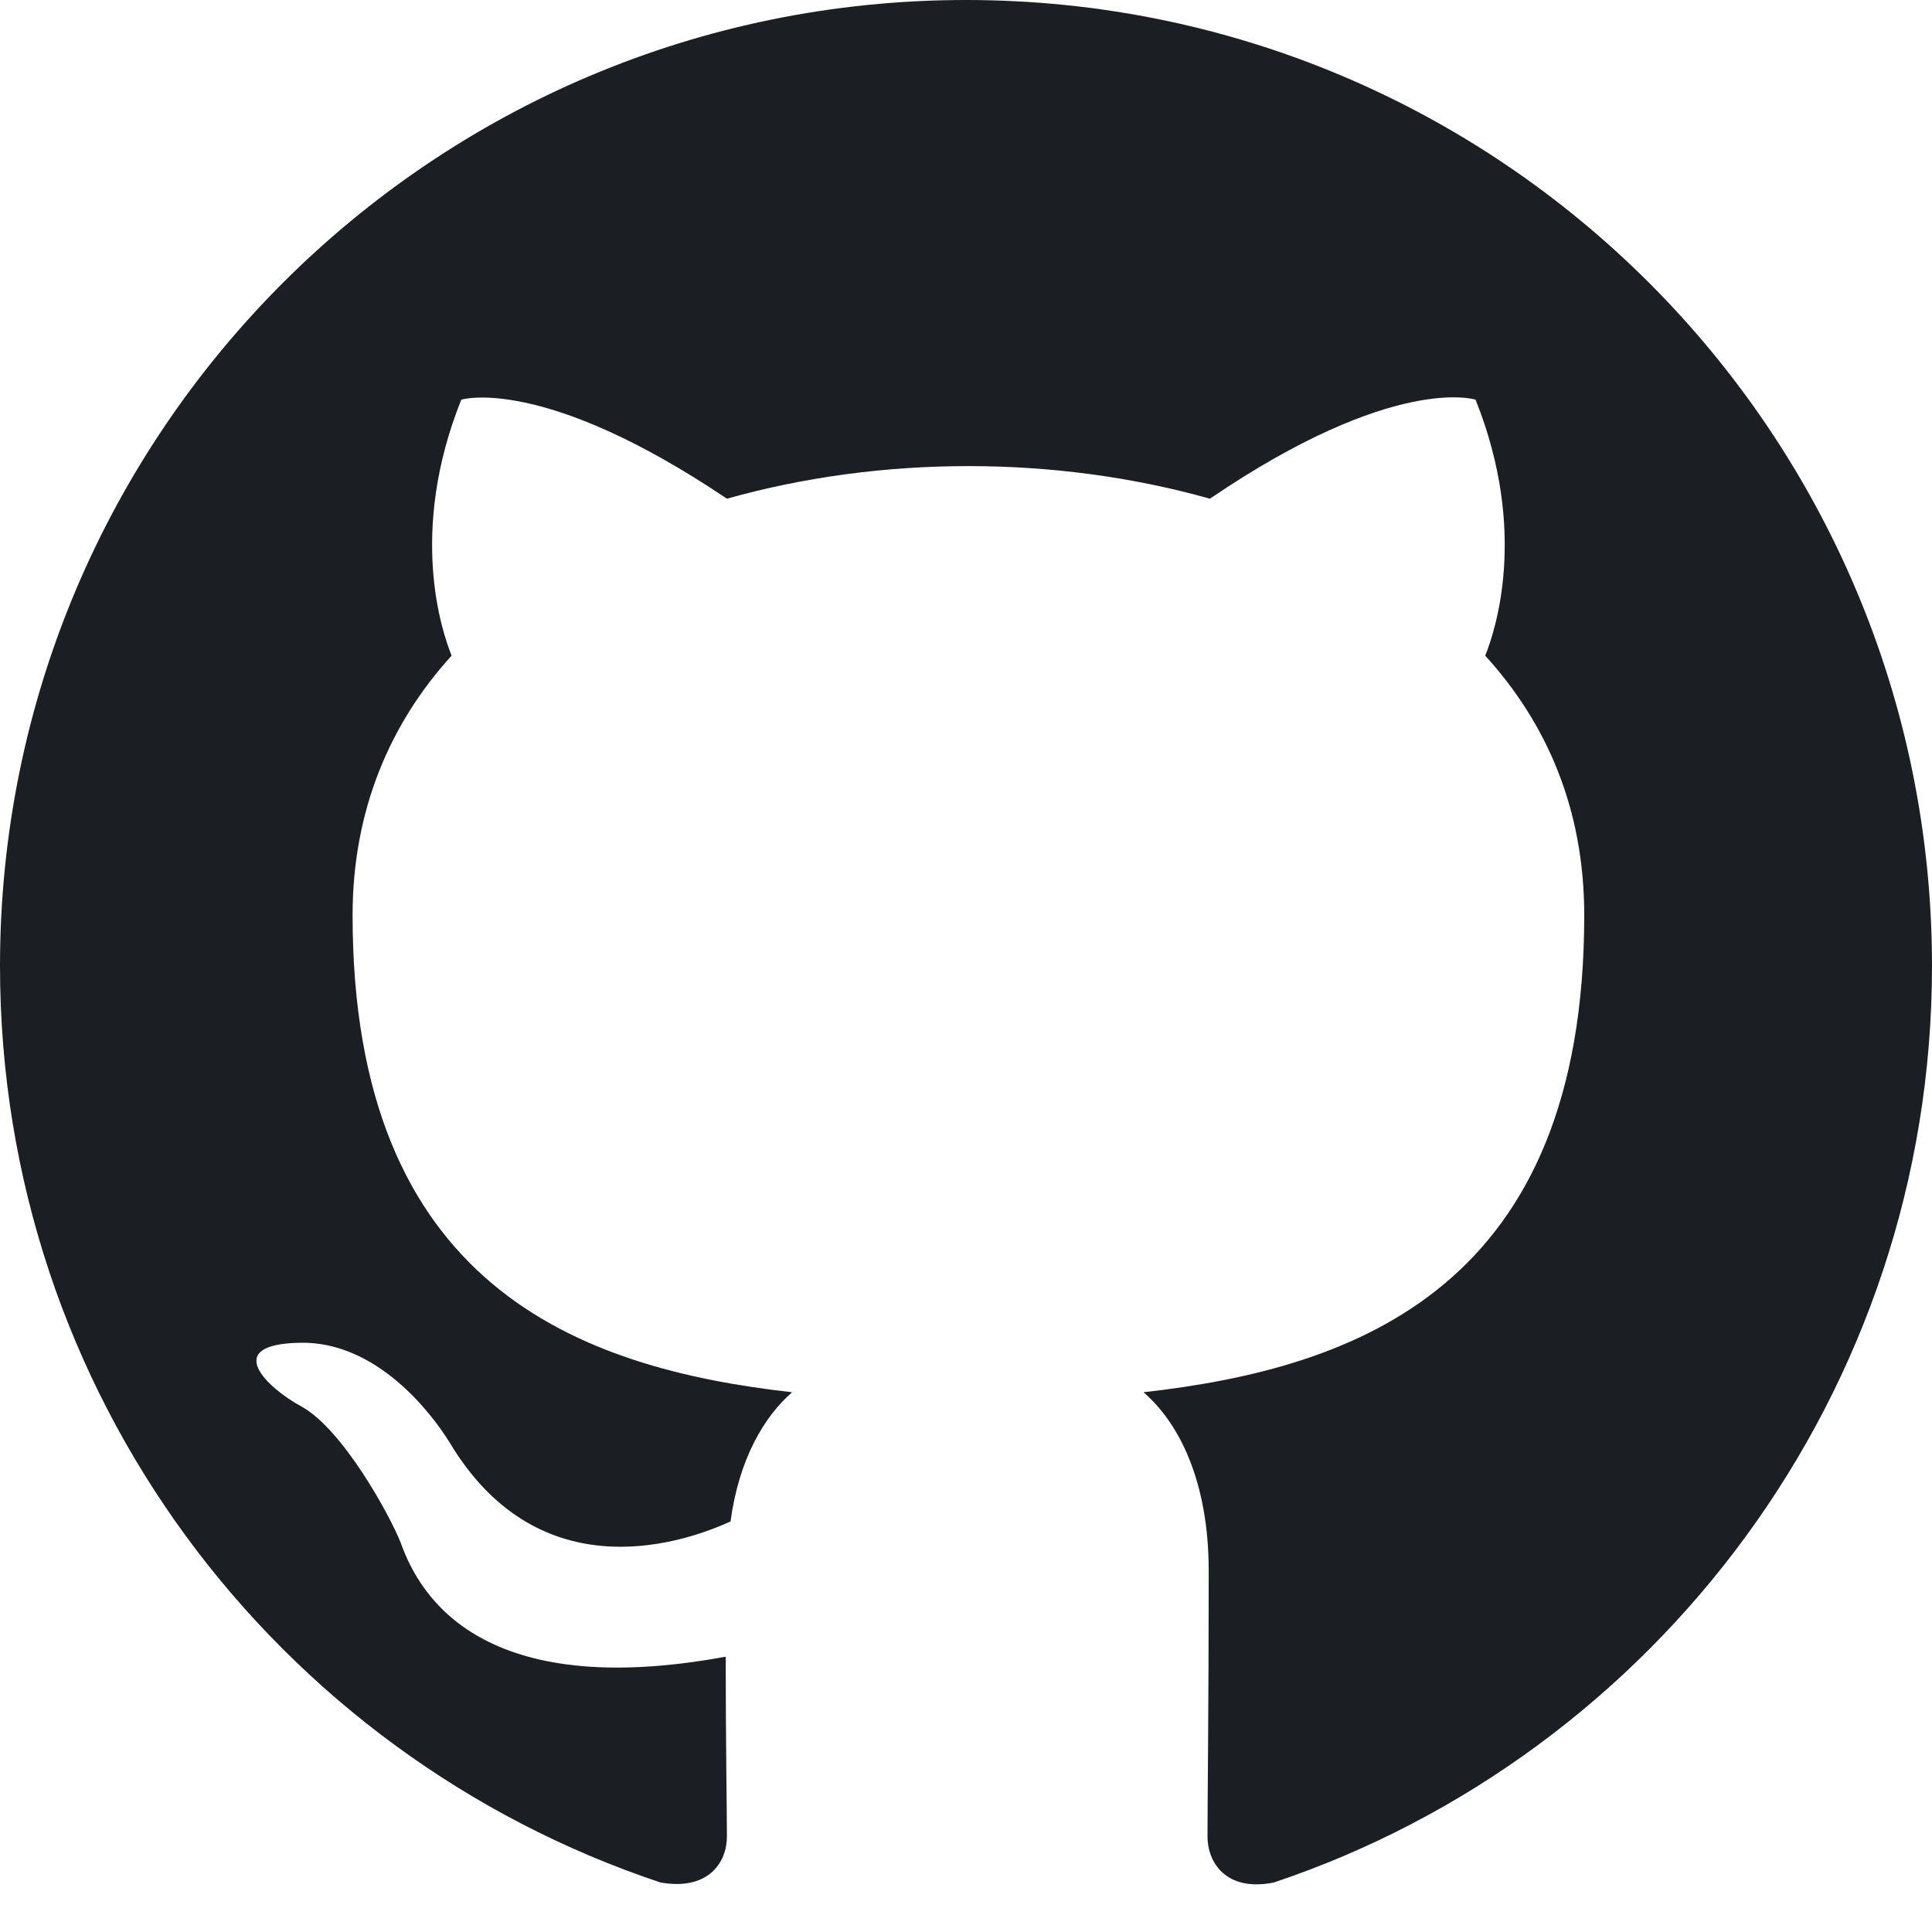
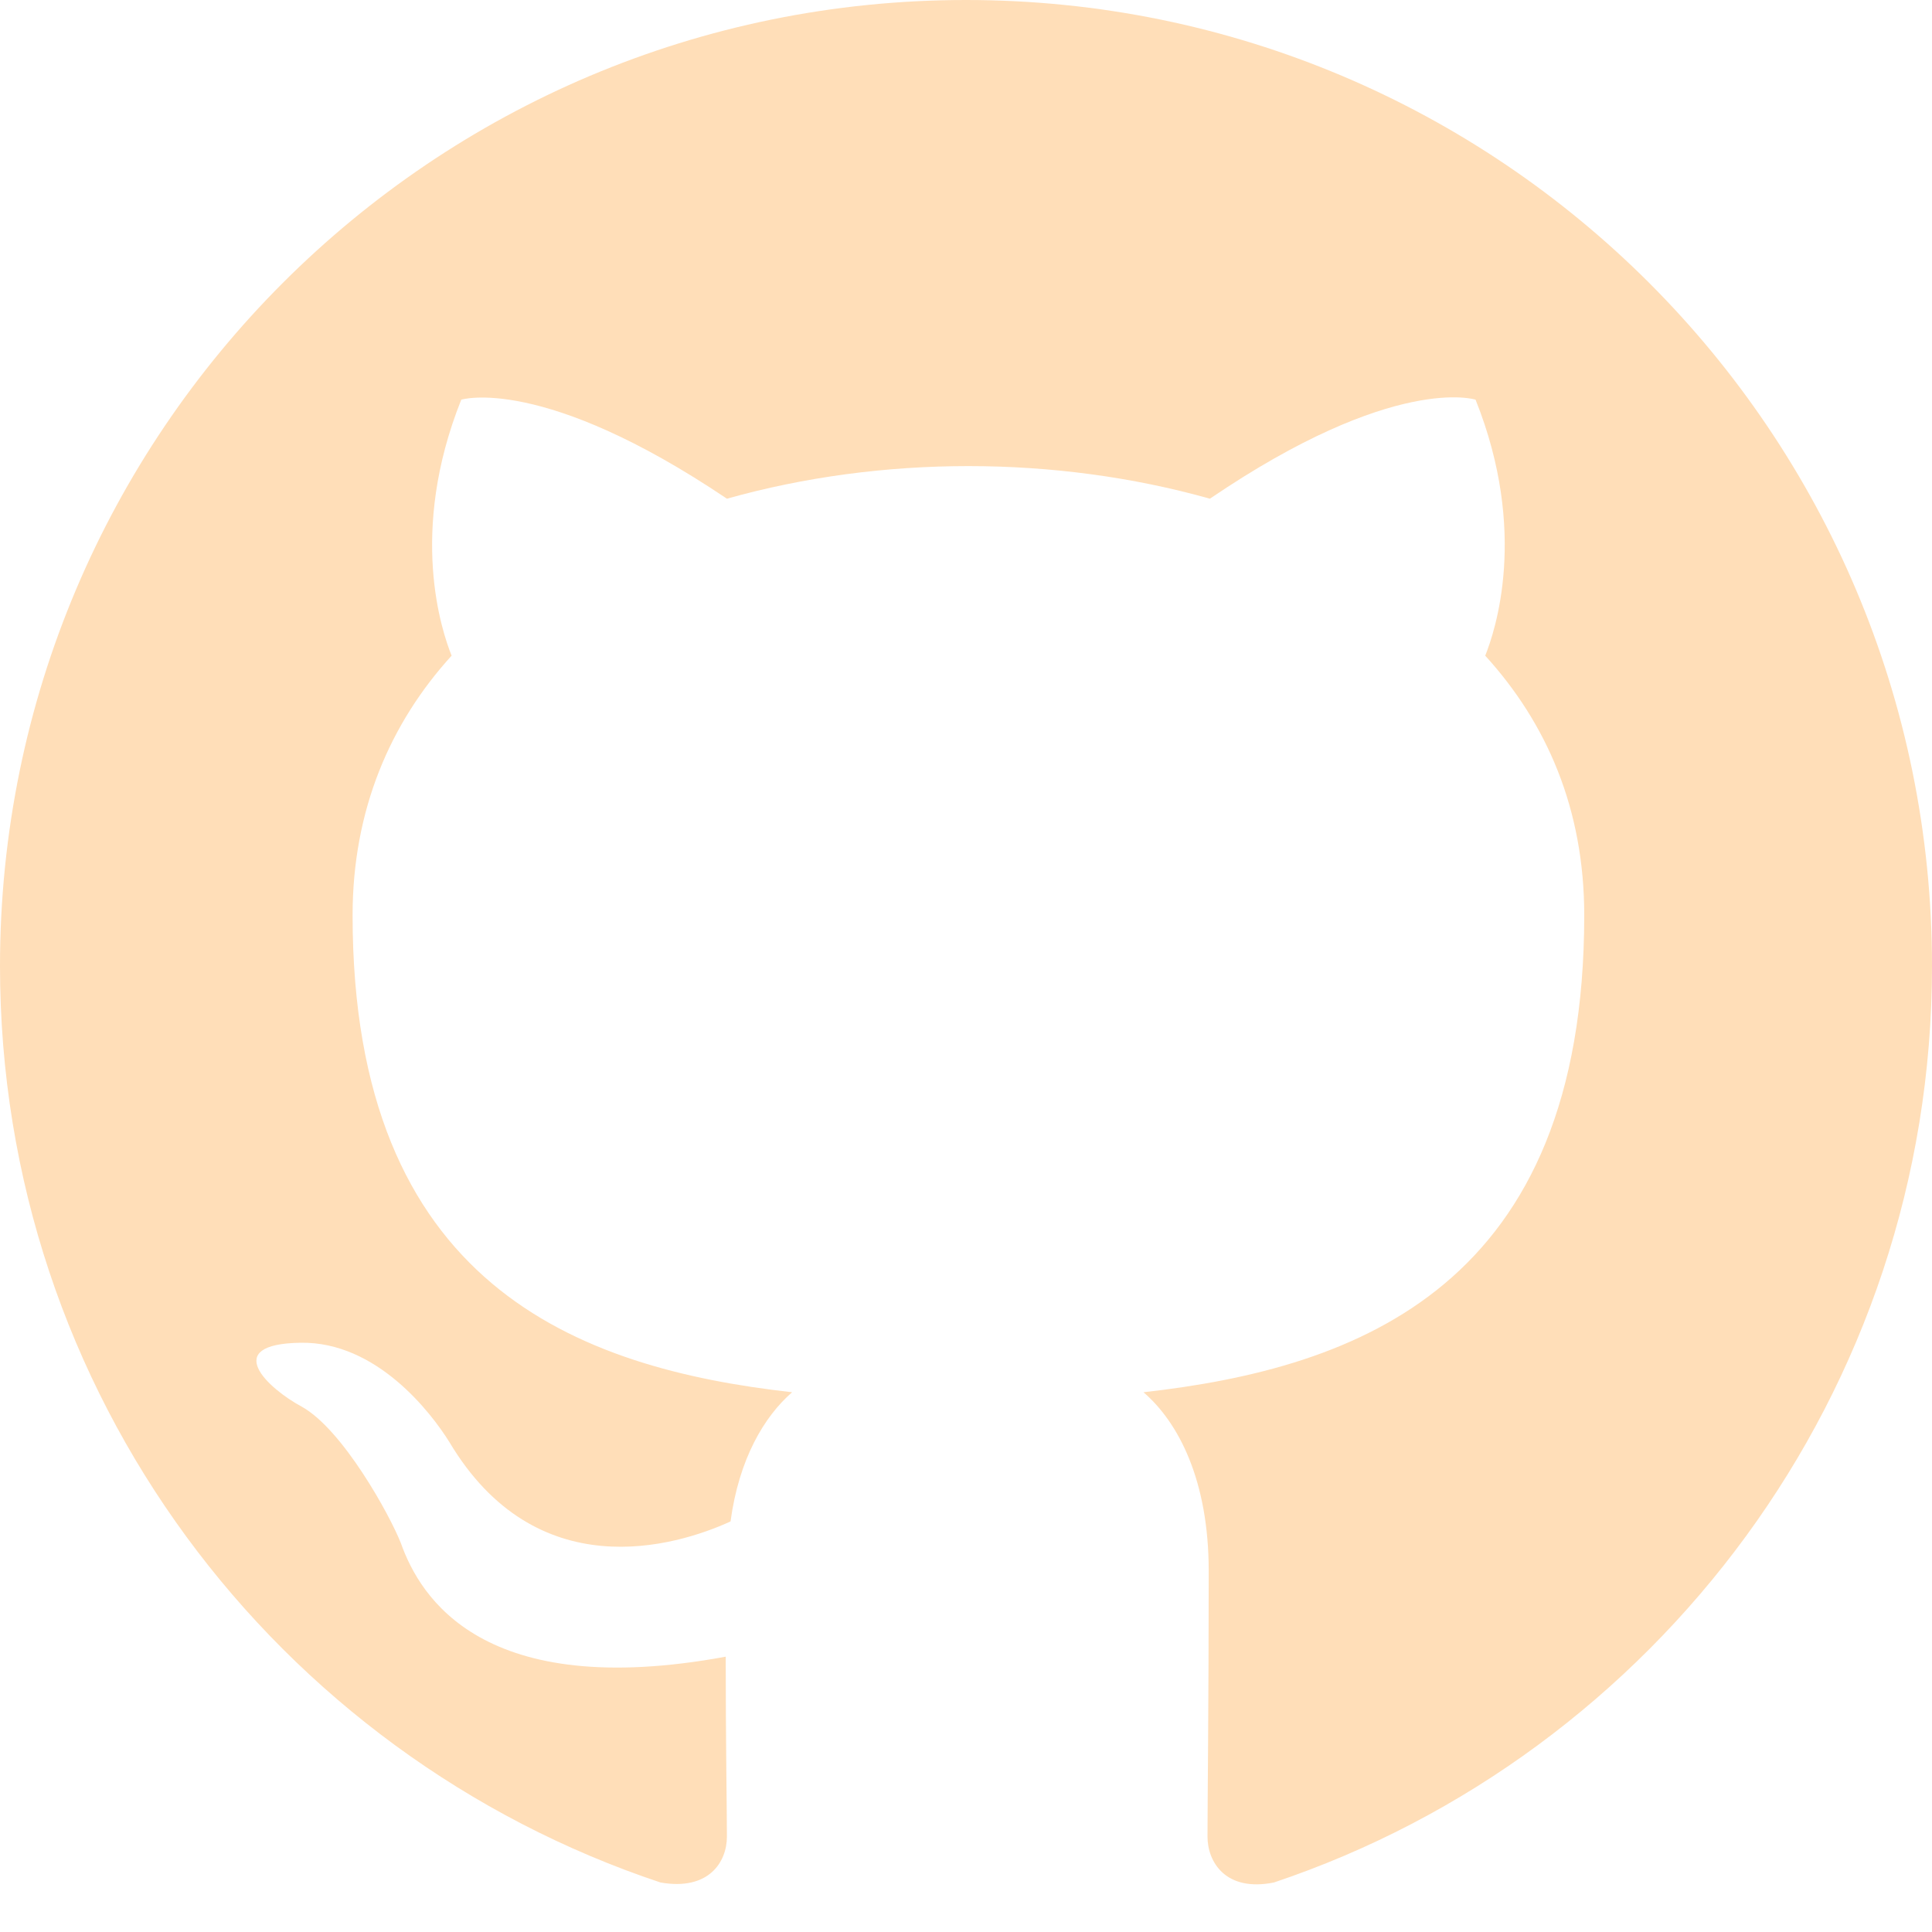
<svg xmlns="http://www.w3.org/2000/svg" width="1024" height="1024" viewBox="0 0 1024 1024" fill="none">
-   <path fill-rule="evenodd" clip-rule="evenodd" d="M8 0C3.58 0 0 3.58 0 8C0 11.54 2.29 14.53 5.47 15.59C5.87 15.66 6.02 15.42 6.02 15.21C6.02 15.02 6.01 14.39 6.01 13.72C4 14.09 3.48 13.23 3.32 12.78C3.23 12.55 2.84 11.84 2.5 11.65C2.22 11.5 1.82 11.13 2.49 11.12C3.12 11.11 3.57 11.7 3.72 11.94C4.44 13.15 5.59 12.81 6.05 12.6C6.12 12.08 6.33 11.73 6.56 11.53C4.78 11.33 2.92 10.64 2.92 7.58C2.92 6.71 3.23 5.99 3.74 5.43C3.66 5.23 3.38 4.41 3.82 3.31C3.82 3.31 4.49 3.1 6.02 4.13C6.66 3.95 7.34 3.86 8.02 3.86C8.7 3.86 9.38 3.95 10.02 4.13C11.55 3.09 12.22 3.31 12.22 3.31C12.66 4.41 12.38 5.23 12.3 5.43C12.81 5.99 13.12 6.7 13.12 7.58C13.12 10.65 11.25 11.33 9.47 11.53C9.76 11.78 10.01 12.26 10.01 13.01C10.01 14.08 10 14.94 10 15.21C10 15.42 10.15 15.67 10.55 15.59C13.71 14.53 16 11.53 16 8C16 3.58 12.42 0 8 0Z" transform="scale(64)" fill="#1B1F23" />
+   <path fill-rule="evenodd" clip-rule="evenodd" d="M8 0C3.58 0 0 3.58 0 8C0 11.54 2.29 14.53 5.47 15.59C5.87 15.66 6.02 15.42 6.02 15.21C6.02 15.02 6.01 14.39 6.01 13.72C4 14.09 3.48 13.23 3.32 12.78C3.23 12.55 2.84 11.84 2.5 11.65C2.22 11.5 1.82 11.13 2.49 11.12C3.12 11.11 3.57 11.7 3.72 11.94C4.44 13.15 5.59 12.81 6.05 12.6C6.12 12.08 6.33 11.73 6.56 11.53C4.78 11.33 2.92 10.64 2.92 7.58C2.92 6.71 3.23 5.99 3.74 5.43C3.66 5.23 3.38 4.41 3.82 3.31C3.82 3.31 4.49 3.1 6.02 4.13C6.66 3.95 7.34 3.86 8.02 3.86C8.7 3.86 9.38 3.95 10.02 4.13C11.55 3.09 12.22 3.31 12.22 3.31C12.66 4.41 12.38 5.23 12.3 5.43C12.81 5.99 13.12 6.7 13.12 7.58C13.12 10.65 11.25 11.33 9.47 11.53C9.76 11.78 10.01 12.26 10.01 13.01C10.01 14.08 10 14.94 10 15.21C10 15.42 10.15 15.67 10.55 15.59C13.71 14.53 16 11.53 16 8C16 3.58 12.42 0 8 0Z" transform="scale(64)" fill="#FFDEB8" />
</svg>
